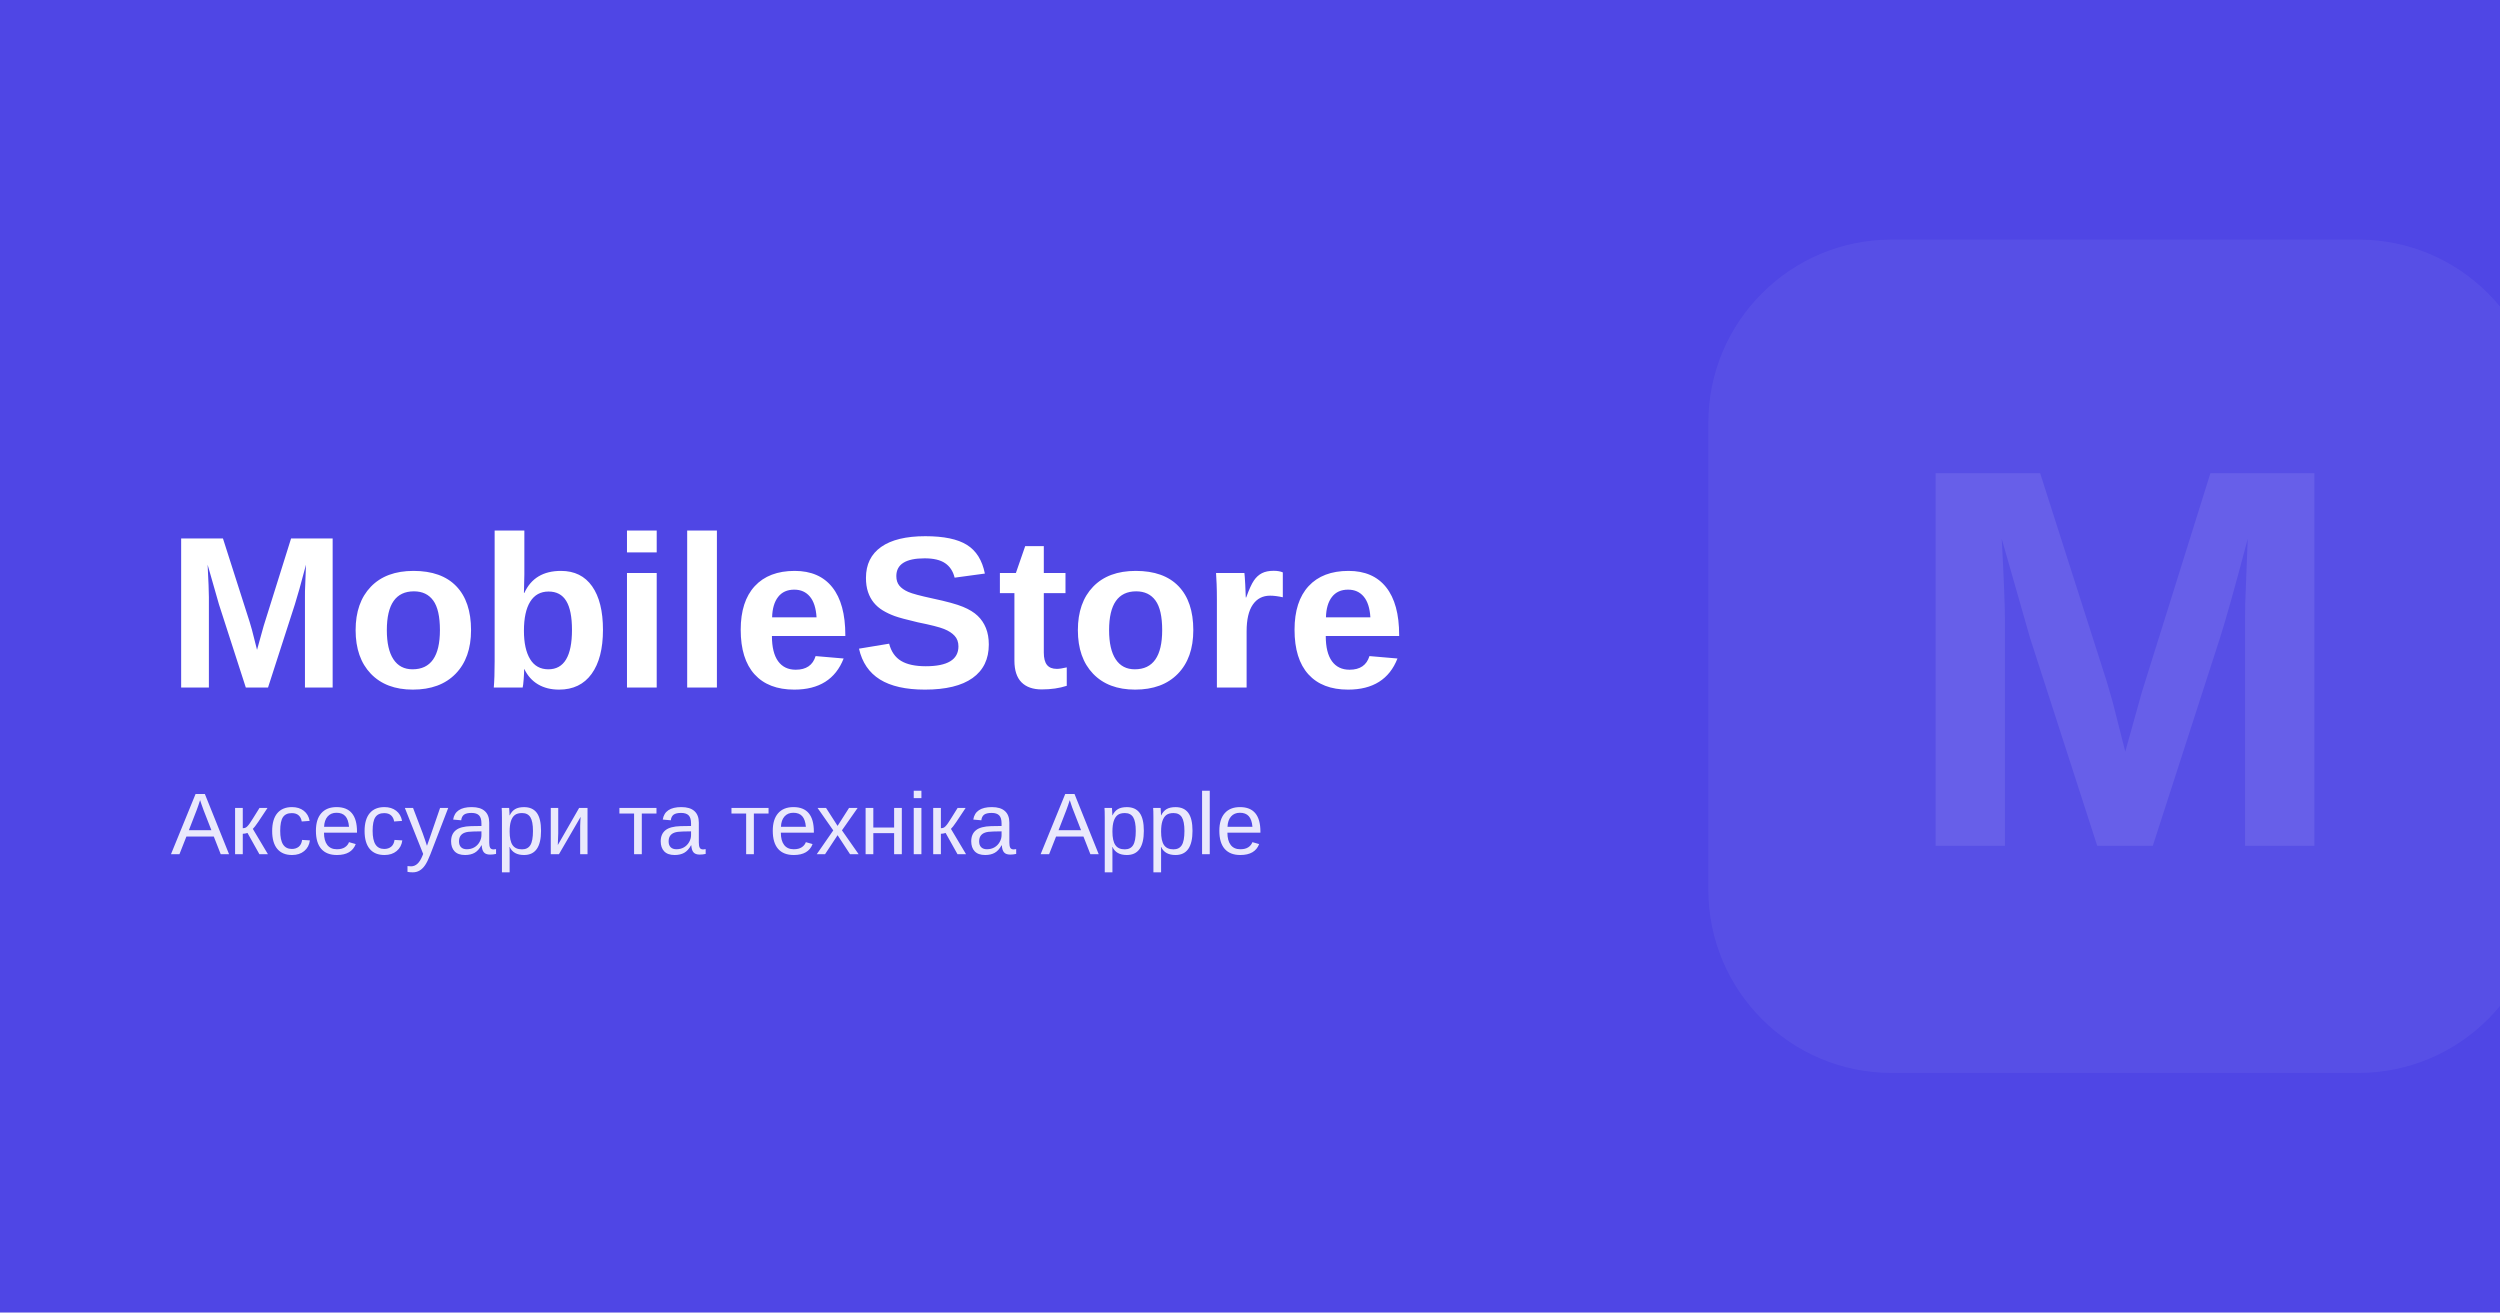
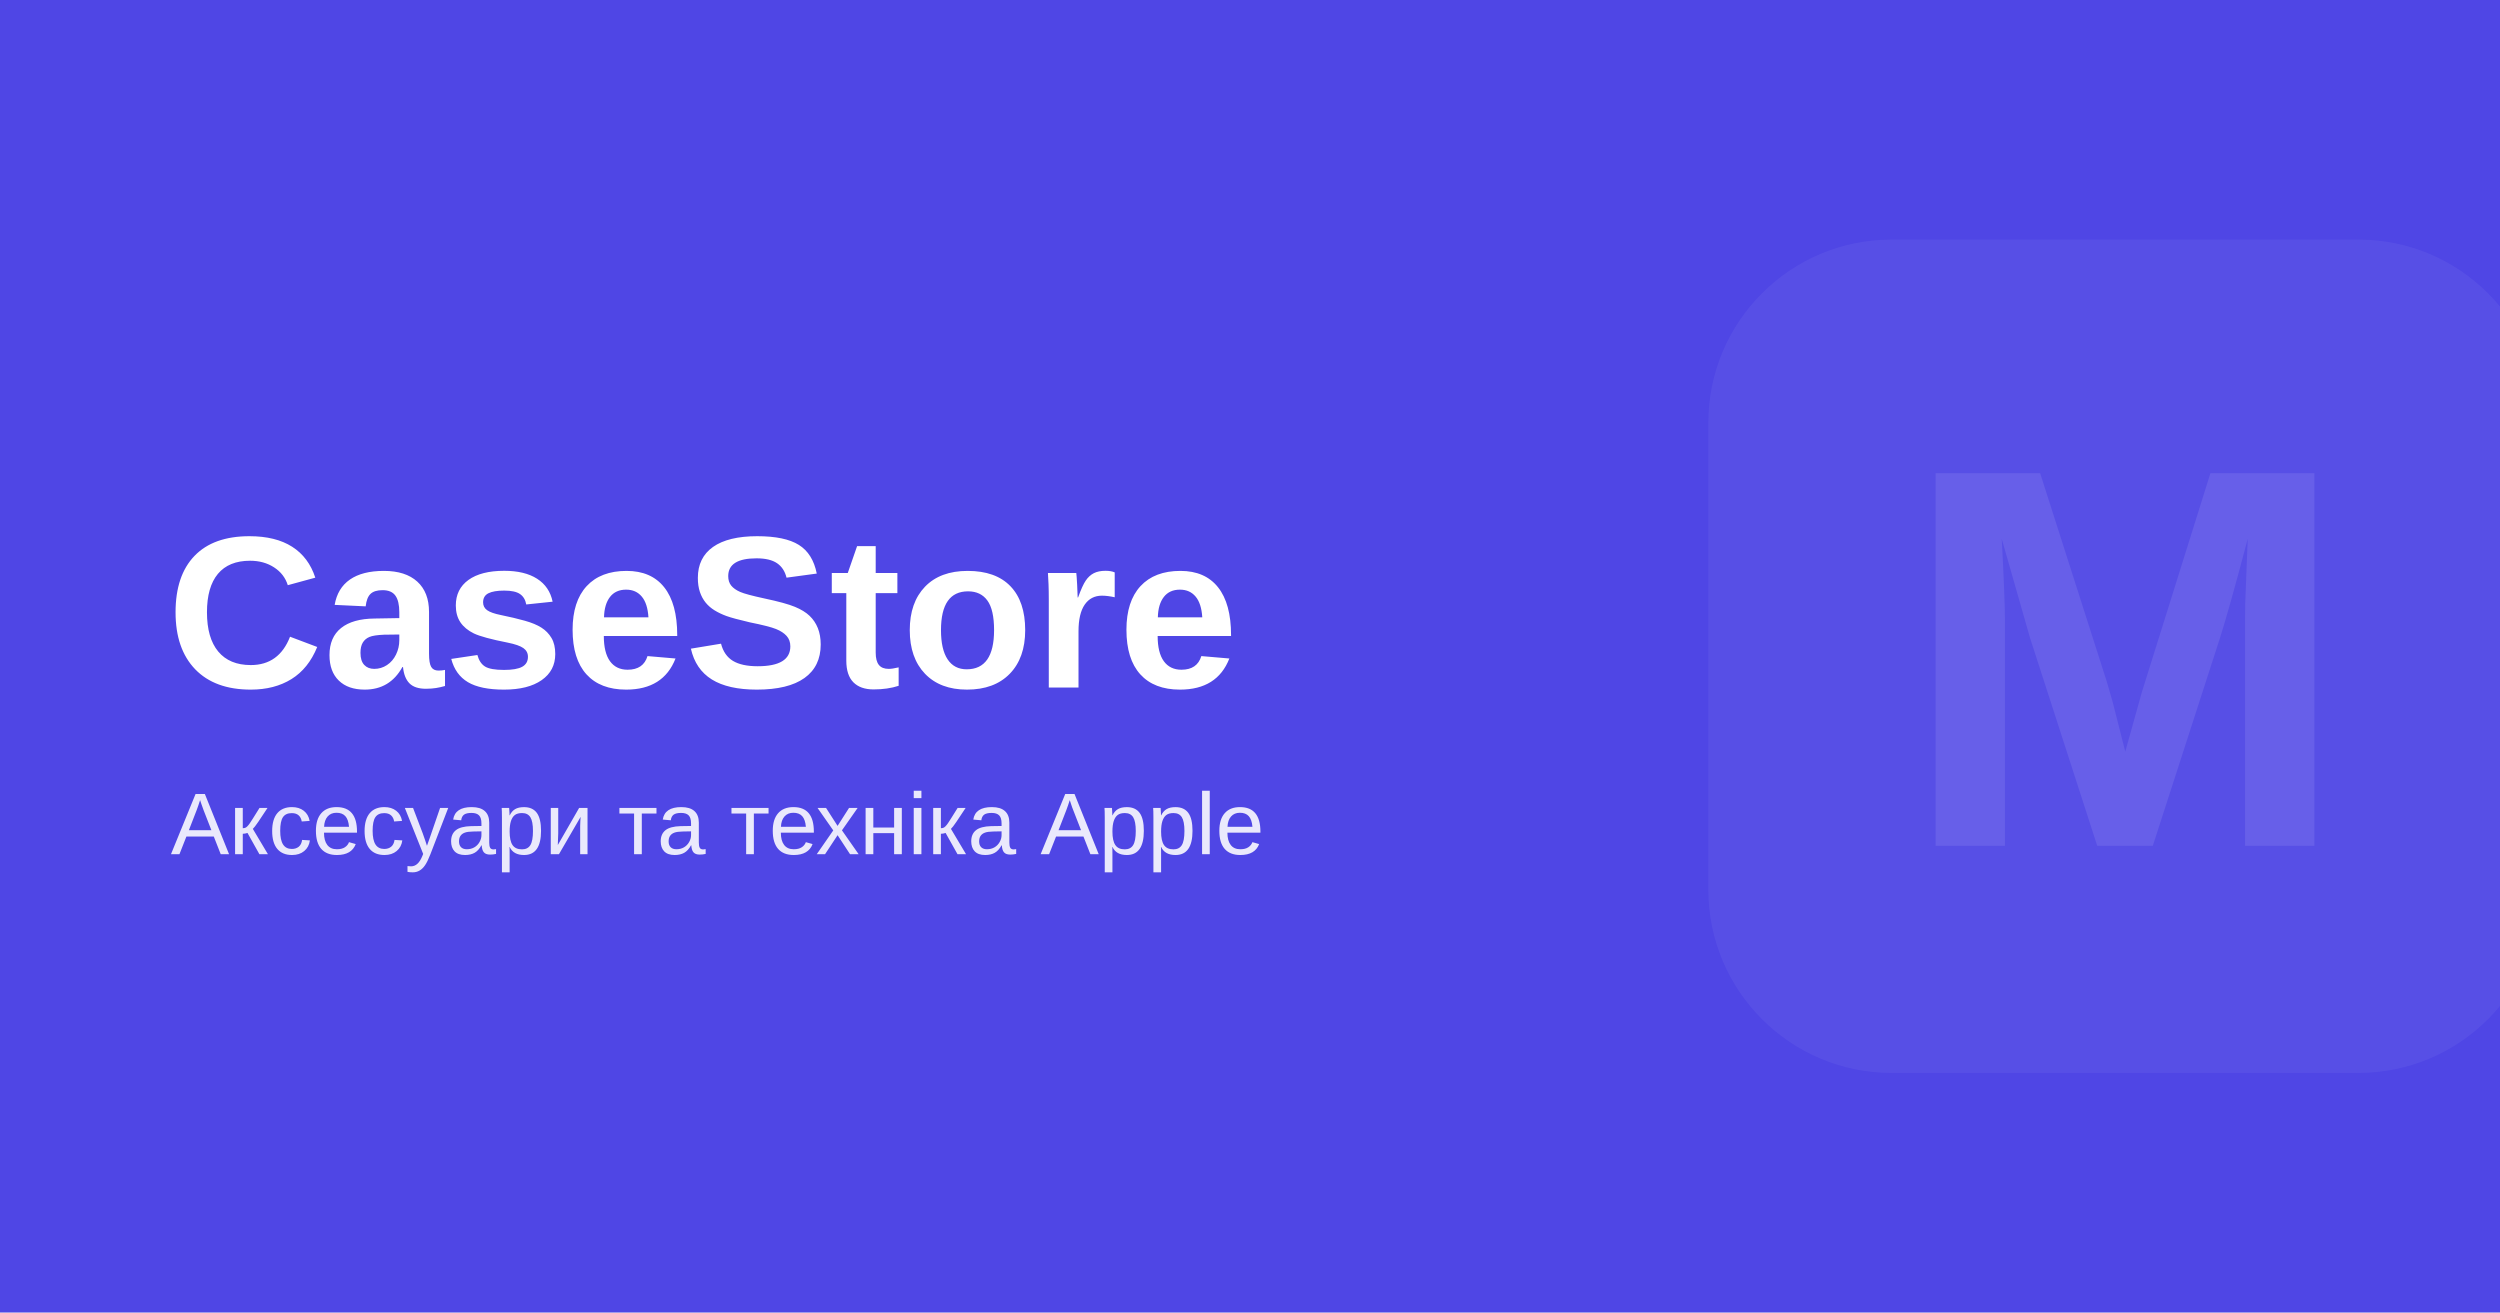
<svg xmlns="http://www.w3.org/2000/svg" width="1200" height="630" viewBox="0 0 1200 630">
  <rect width="1200" height="630" fill="#4f46e5" />
  <g opacity="0.14">
    <rect x="820" y="115" width="400" height="400" rx="88" fill="#ffffff" opacity="0.35" />
    <text x="1020" y="406" text-anchor="middle" font-family="Arial, 'Helvetica Neue', 'Segoe UI', sans-serif" font-weight="800" font-size="260" fill="#ffffff">M</text>
  </g>
-   <text x="80" y="330" font-family="Arial, 'Helvetica Neue', 'Segoe UI', sans-serif" font-weight="800" font-size="104" fill="#ffffff">MobileStore</text>
+   <text x="80" y="330" font-family="Arial, 'Helvetica Neue', 'Segoe UI', sans-serif" font-weight="800" font-size="104" fill="#ffffff">CaseStore</text>
  <text x="82" y="410" font-family="Arial, 'Helvetica Neue', 'Segoe UI', sans-serif" font-weight="400" font-size="42" fill="#ffffff" opacity="0.88">Аксесуари та техніка Apple</text>
</svg>
